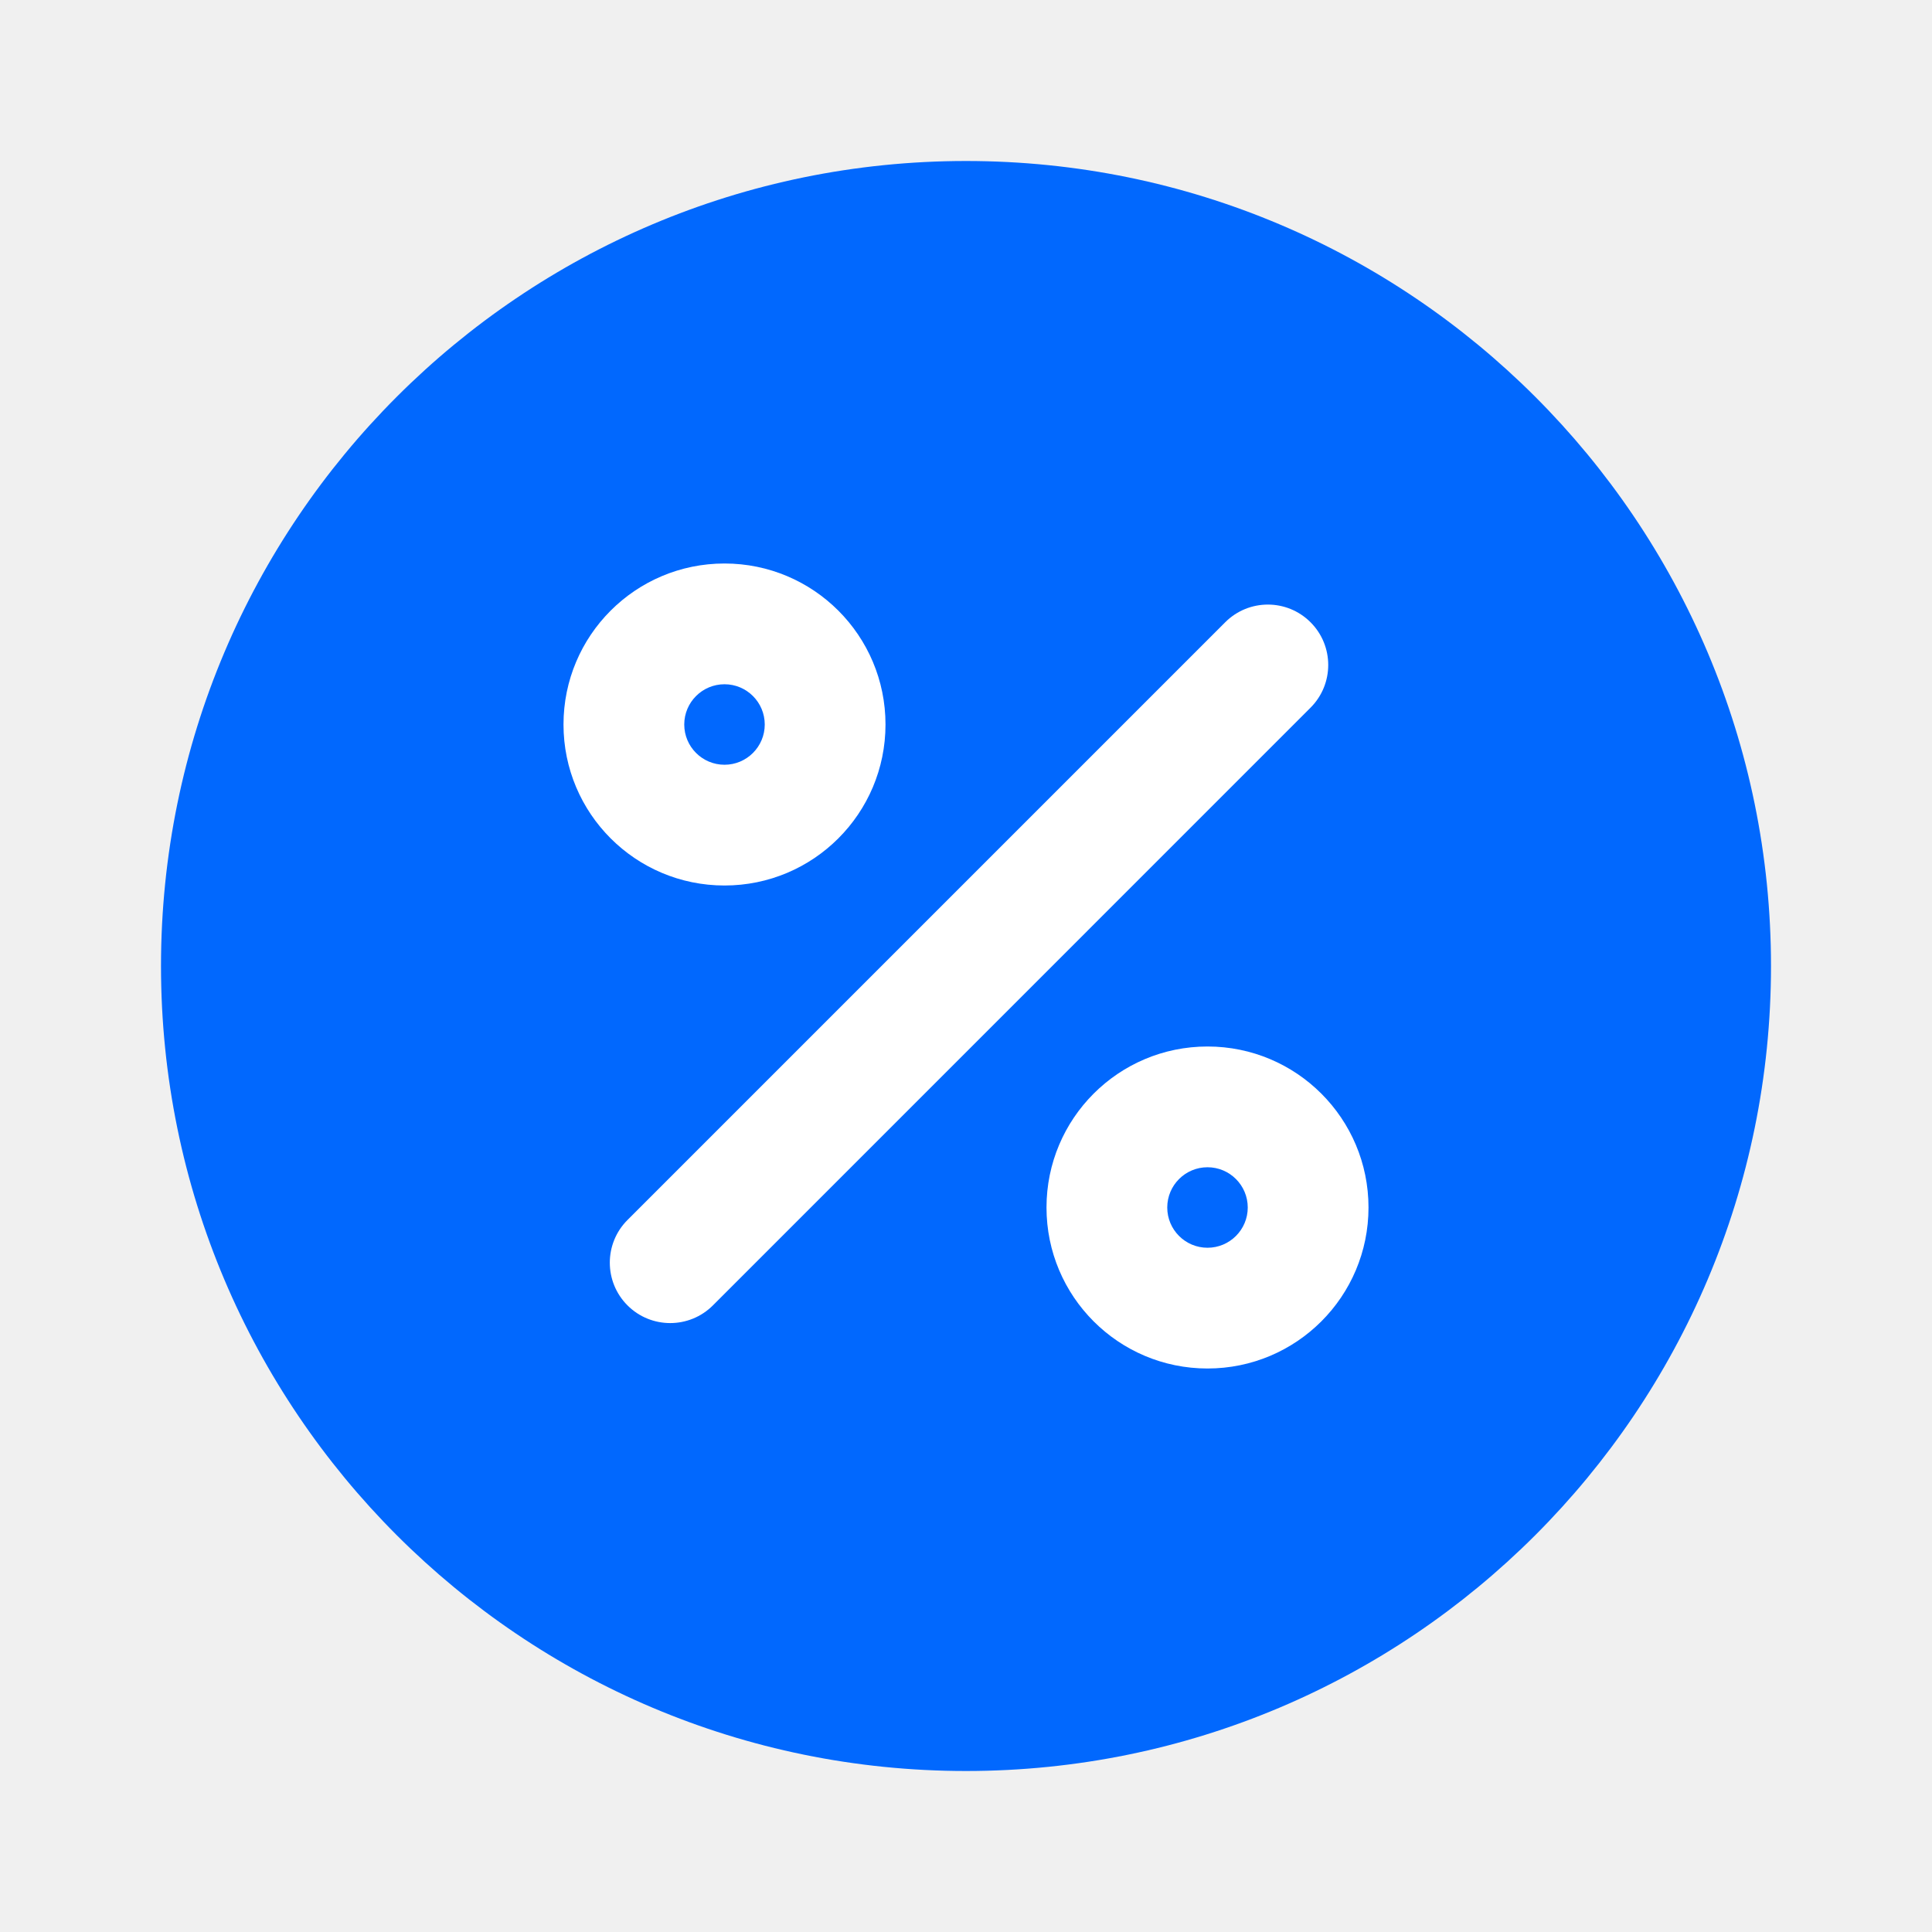
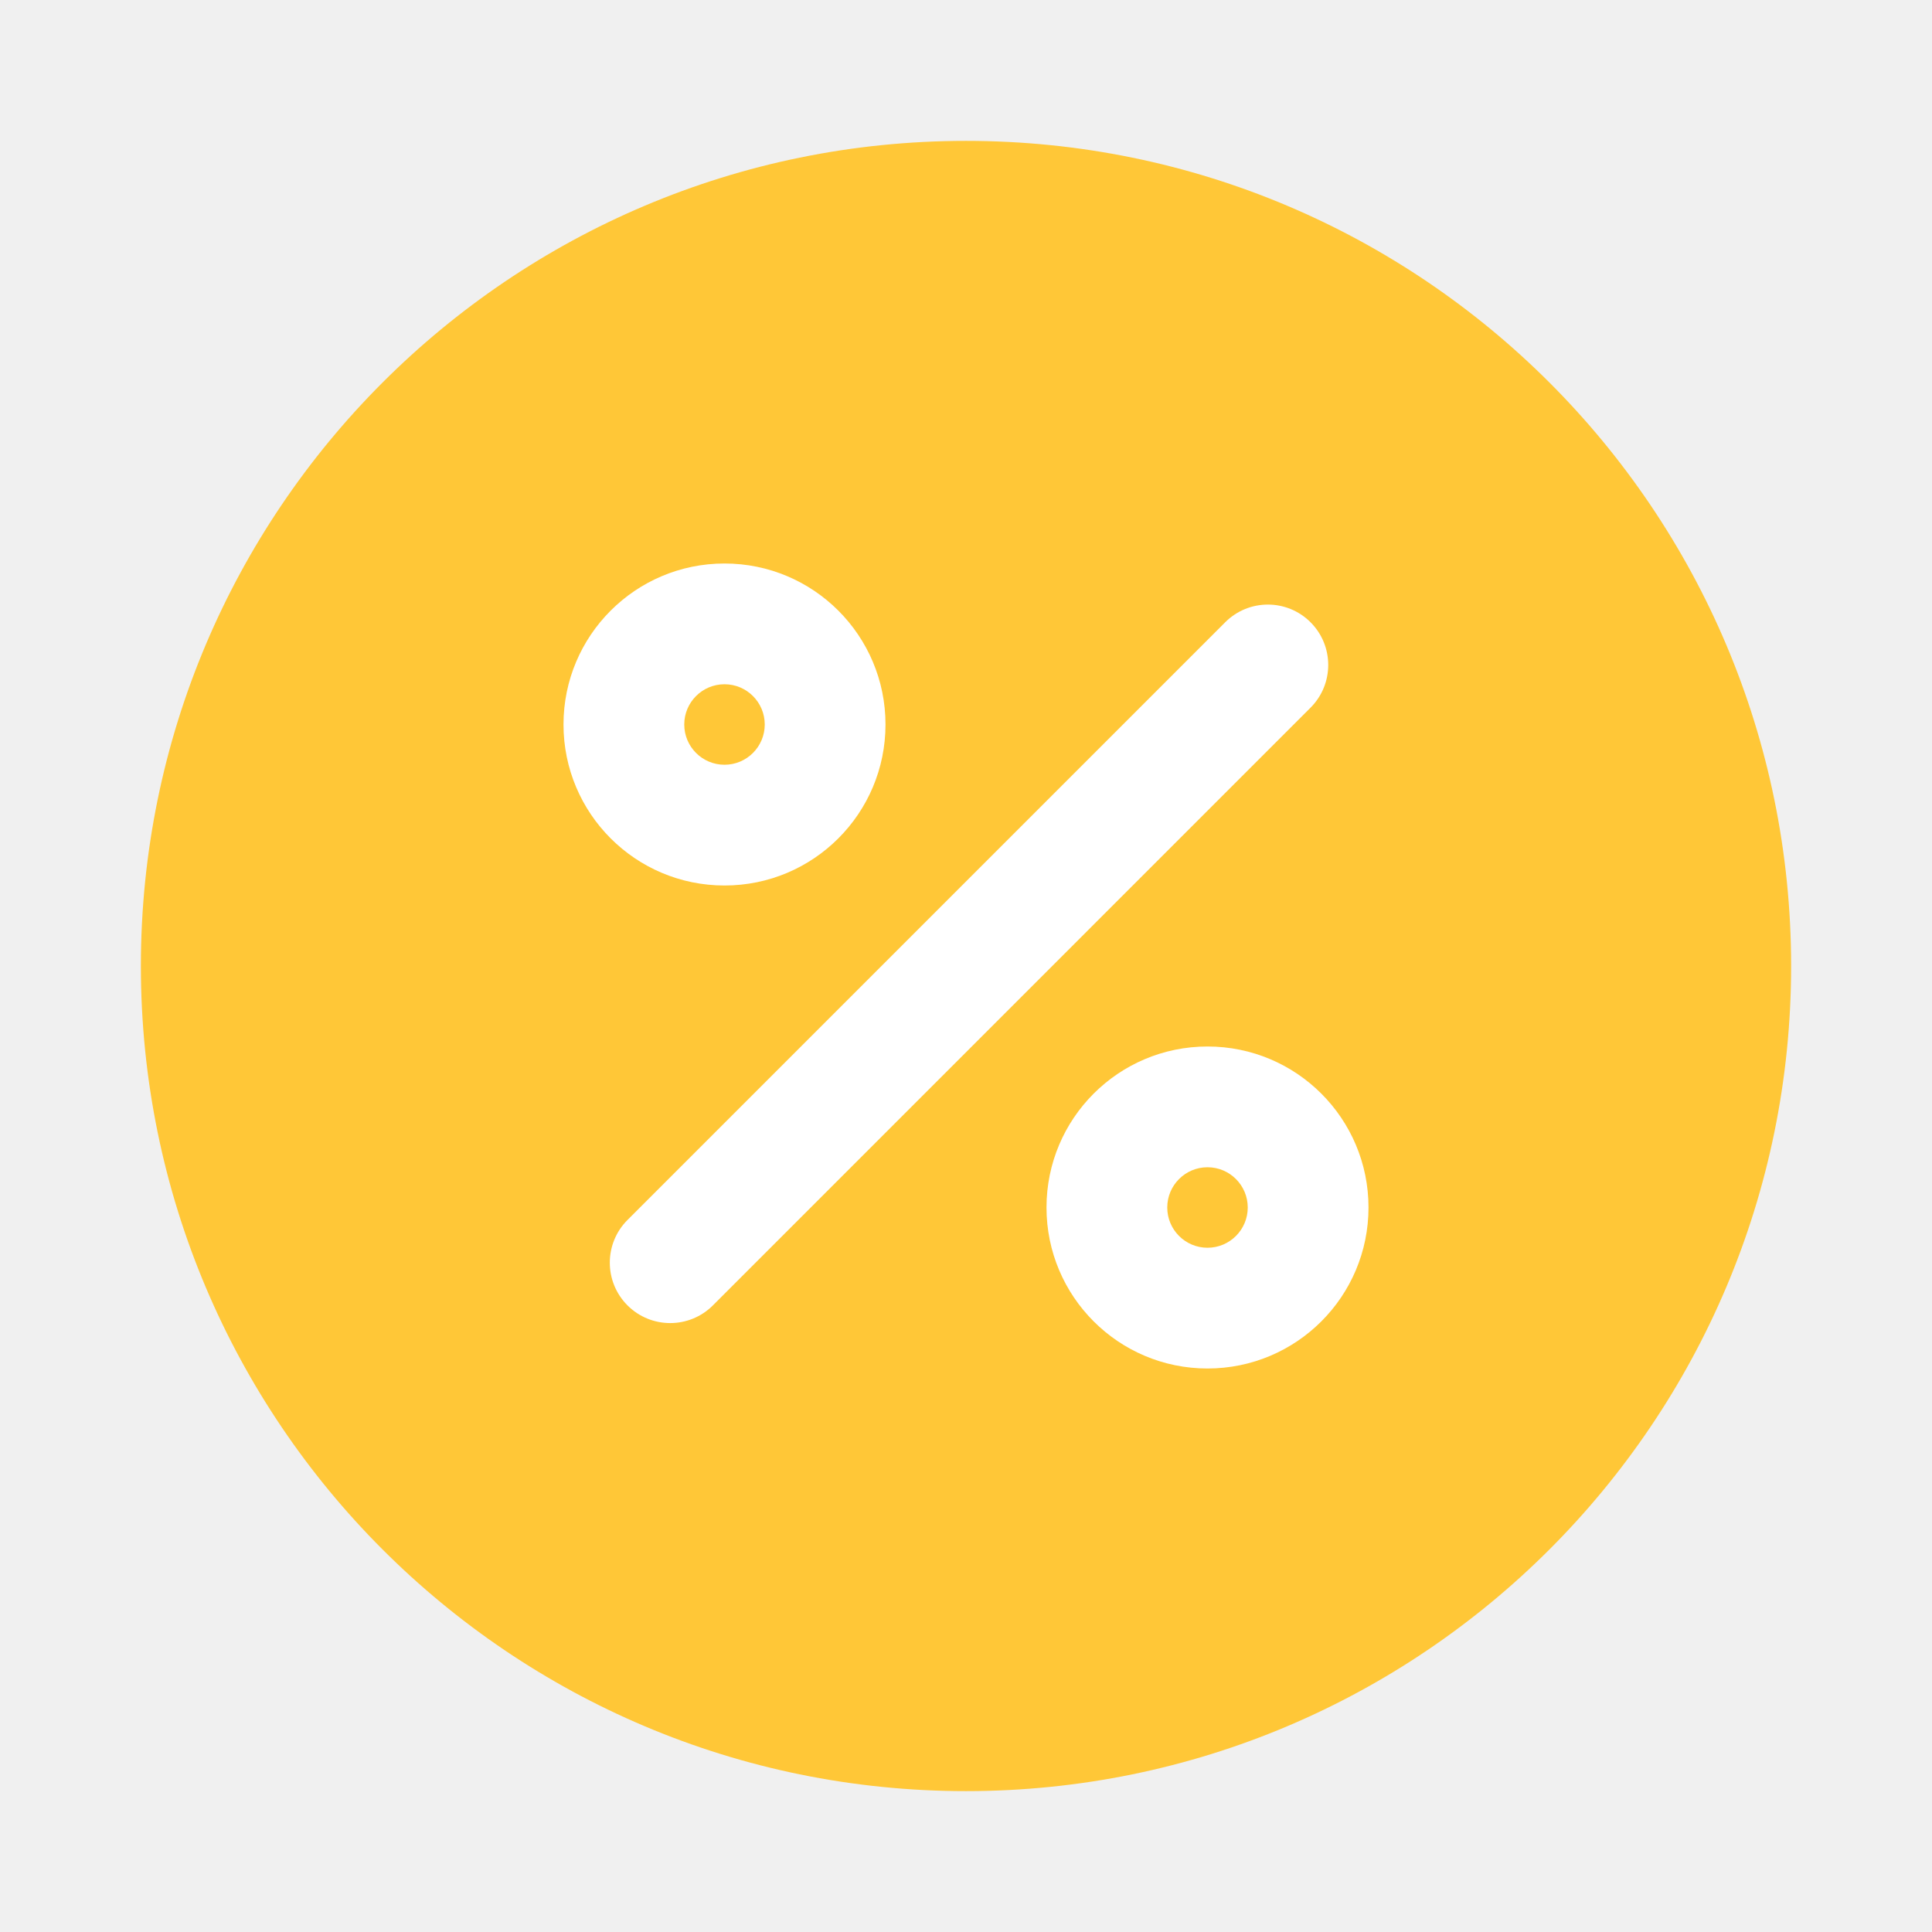
<svg xmlns="http://www.w3.org/2000/svg" width="24" height="24" viewBox="0 0 24 24" fill="none">
-   <path d="M22 12C22 17.523 17.523 22 12 22C6.477 22 2 17.523 2 12C2 6.477 6.477 2 12 2C17.523 2 22 6.477 22 12Z" fill="#0168FE" />
+   <path d="M22.25 12C22.25 17.661 17.661 22.25 12 22.25C6.339 22.25 1.75 17.661 1.75 12C1.75 6.339 6.339 1.75 12 1.75C17.661 1.75 22.25 6.339 22.25 12Z" fill="#FFC737" />
  <path d="M15.22 7.73C15.513 7.437 15.987 7.437 16.28 7.73C16.573 8.023 16.573 8.498 16.28 8.791L8.856 16.216C8.563 16.509 8.088 16.509 7.795 16.216C7.502 15.923 7.502 15.448 7.795 15.155L15.22 7.73Z" fill="white" />
  <path fill-rule="evenodd" clip-rule="evenodd" d="M9 9.5C9.276 9.5 9.5 9.276 9.5 9C9.5 8.724 9.276 8.5 9 8.5C8.724 8.5 8.5 8.724 8.5 9C8.5 9.276 8.724 9.5 9 9.5ZM9 11C10.105 11 11 10.105 11 9C11 7.895 10.105 7 9 7C7.895 7 7 7.895 7 9C7 10.105 7.895 11 9 11Z" fill="white" />
  <path fill-rule="evenodd" clip-rule="evenodd" d="M15 15.5C15.276 15.5 15.5 15.276 15.5 15C15.5 14.724 15.276 14.5 15 14.5C14.724 14.5 14.5 14.724 14.5 15C14.5 15.276 14.724 15.5 15 15.5ZM15 17C16.105 17 17 16.105 17 15C17 13.895 16.105 13 15 13C13.895 13 13 13.895 13 15C13 16.105 13.895 17 15 17Z" fill="white" />
</svg>
